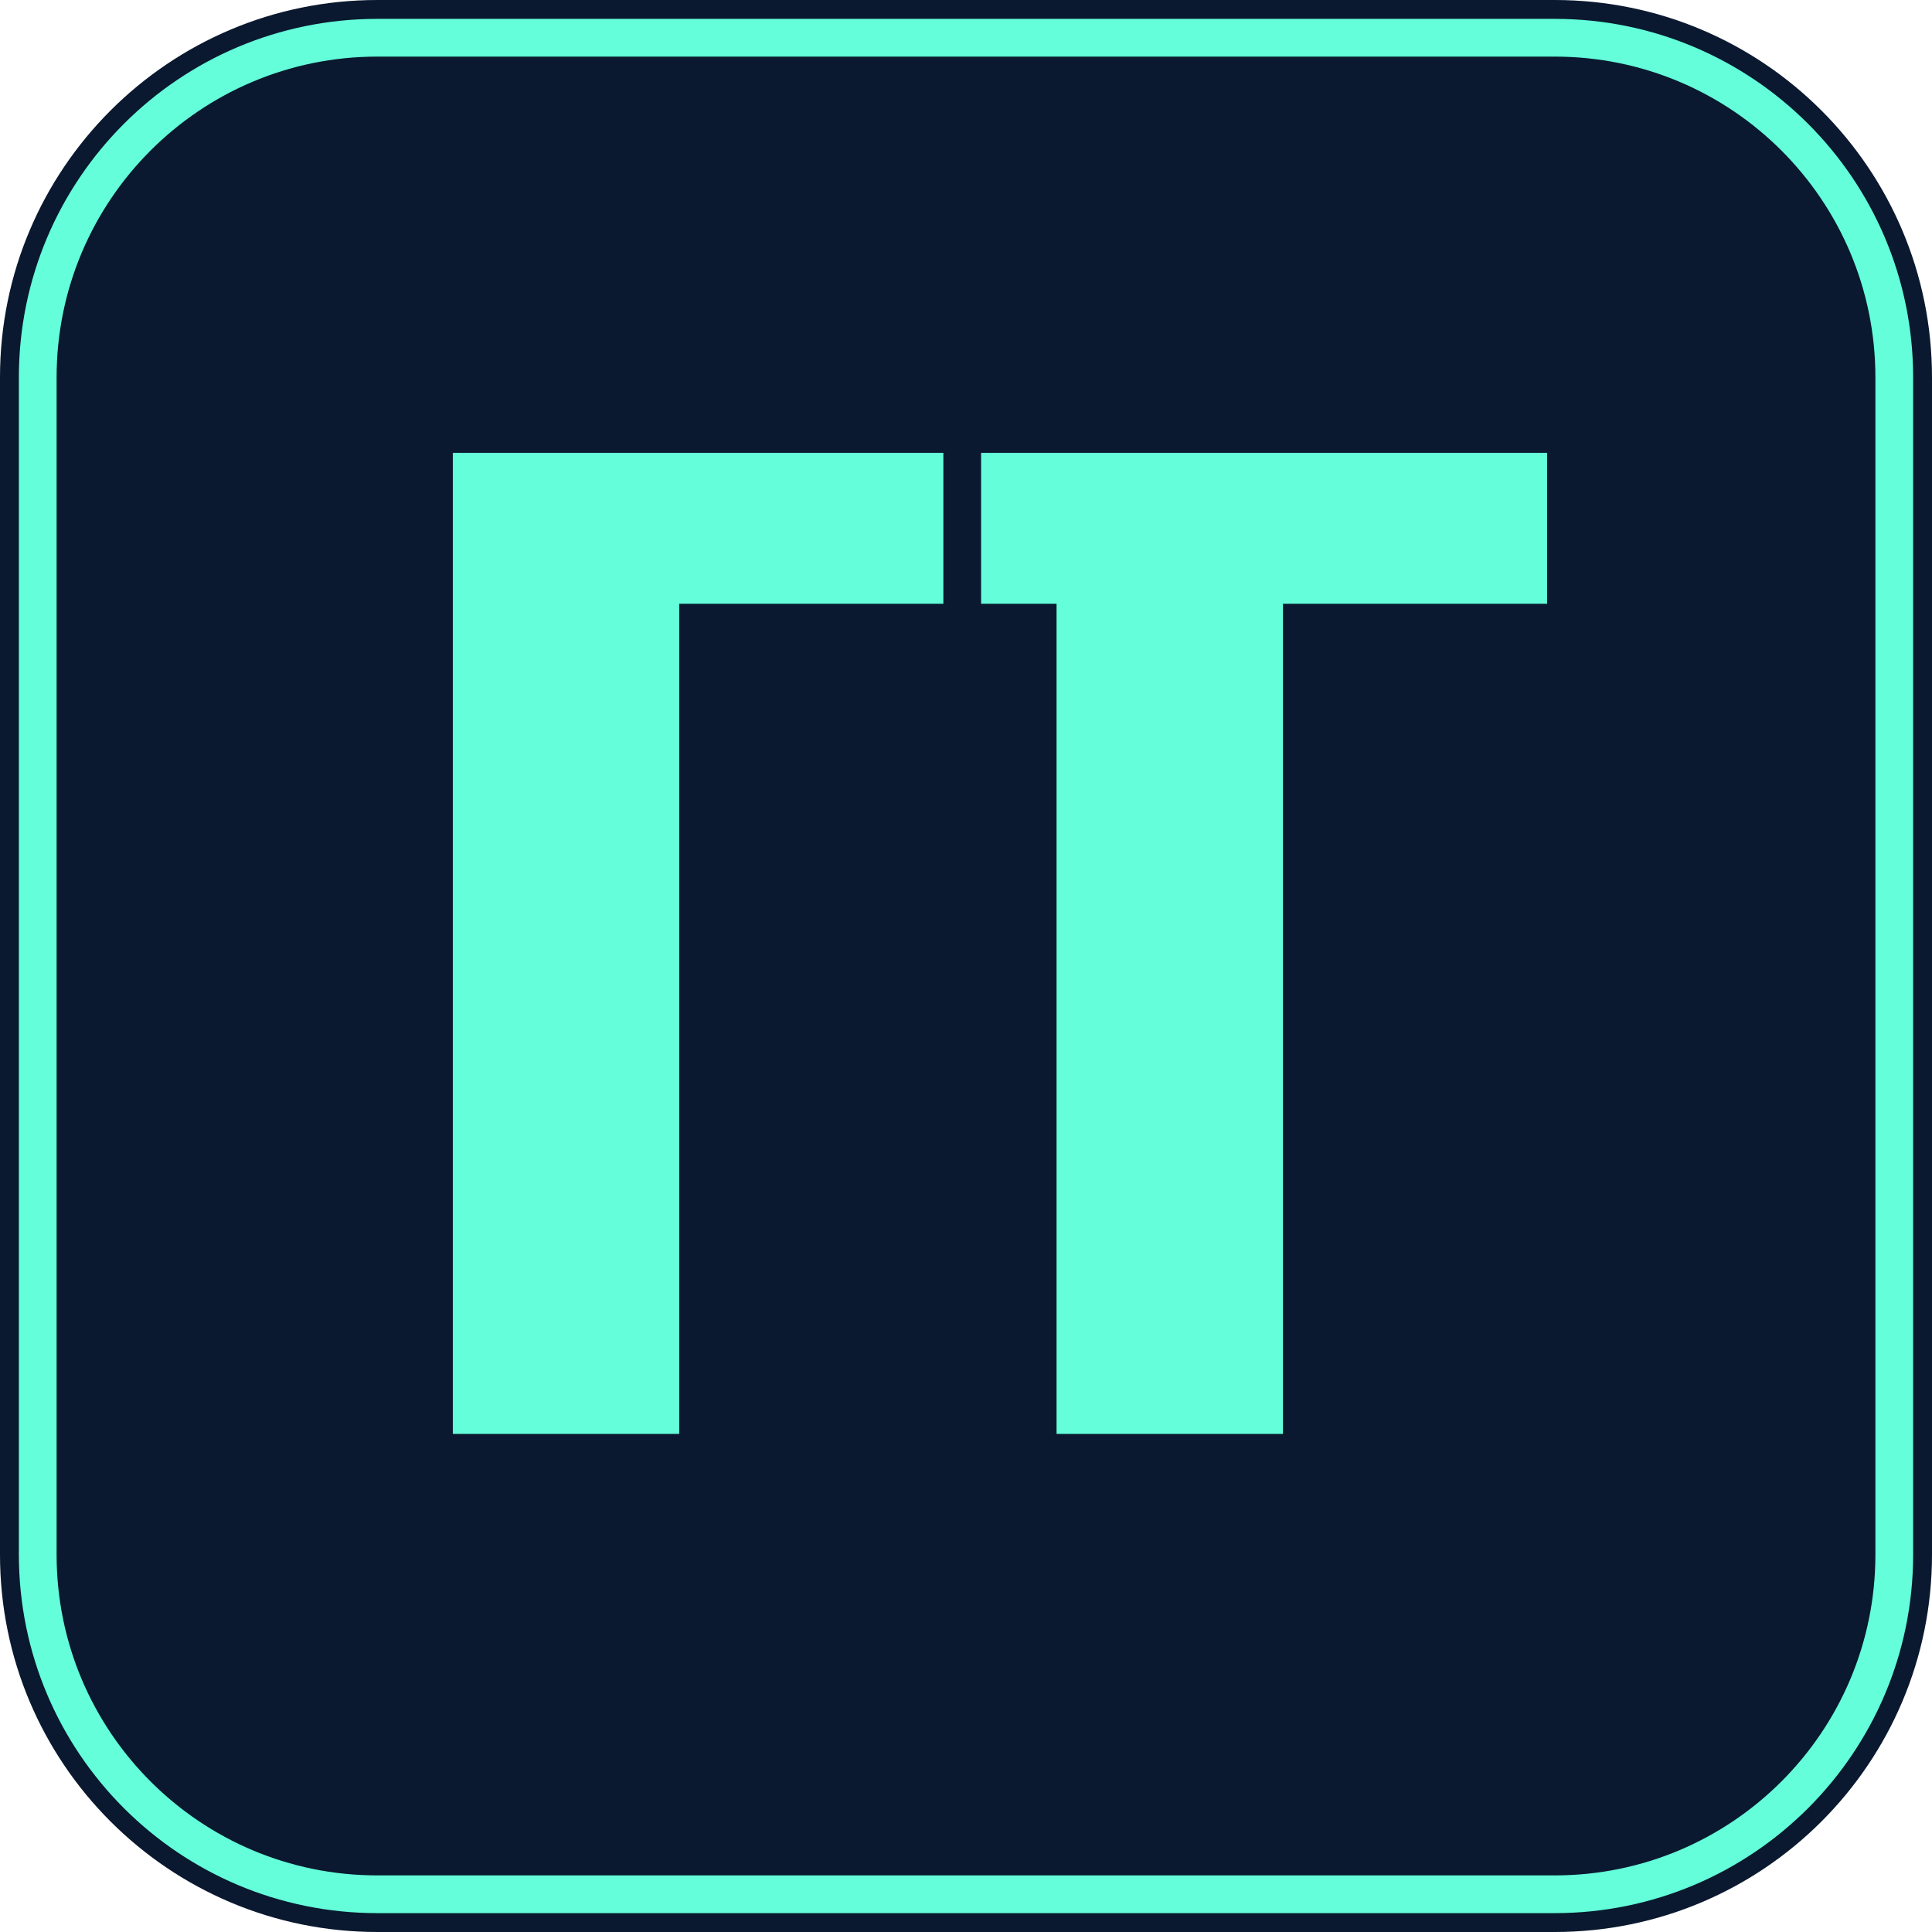
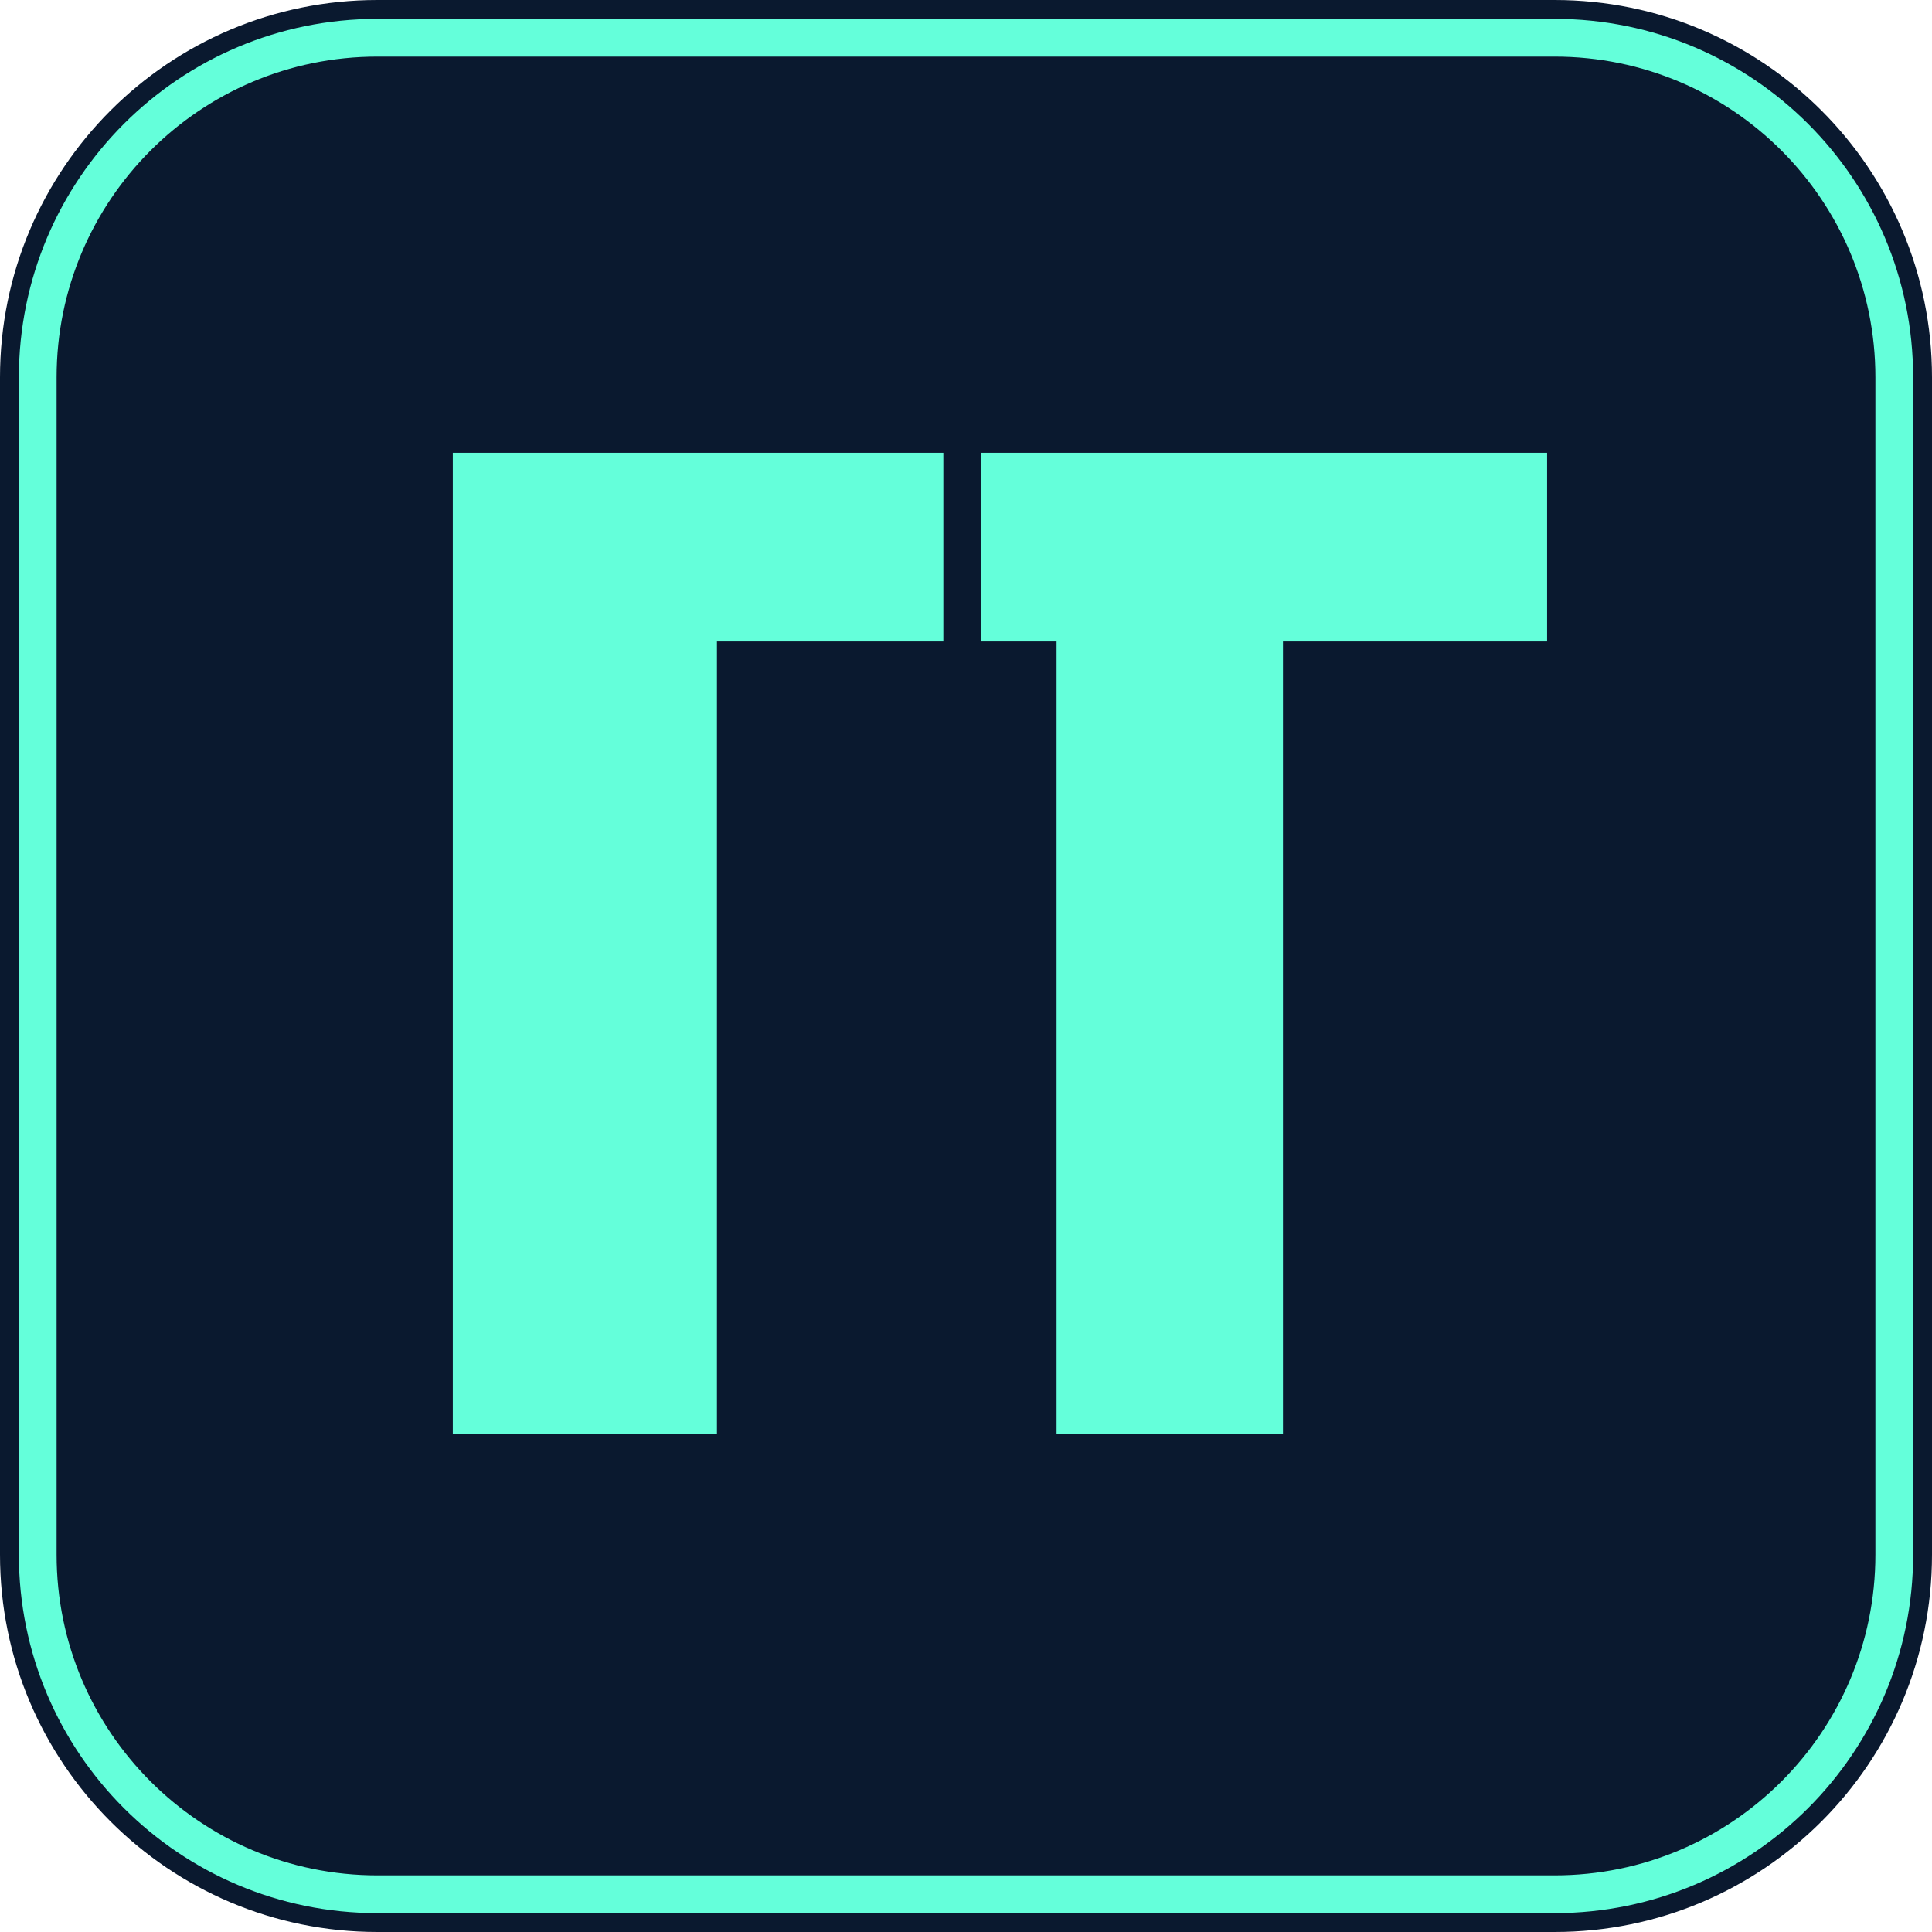
<svg xmlns="http://www.w3.org/2000/svg" width="512" height="512" viewBox="0 0 512 512">
  <rect width="512" height="512" rx="100" fill="#0A192F" />
-   <path d="M120 120 H250 V160 H180 V380 H120 V120 Z" fill="#64FFDA" />
-   <path d="M260 120 H410 V160 H340 V380 H280 V160 H260 V120 Z" fill="#64FFDA" />
+   <path d="M120 120 H250 V170 H190 V380 H120 V120 Z" fill="#64FFDA" />
+   <path d="M260 120 H410 V170 H340 V380 H280 V170 H260 V120 Z" fill="#64FFDA" />
  <rect x="10" y="10" width="492" height="492" rx="90" fill="none" stroke="#64FFDA" stroke-width="10" />
</svg>
